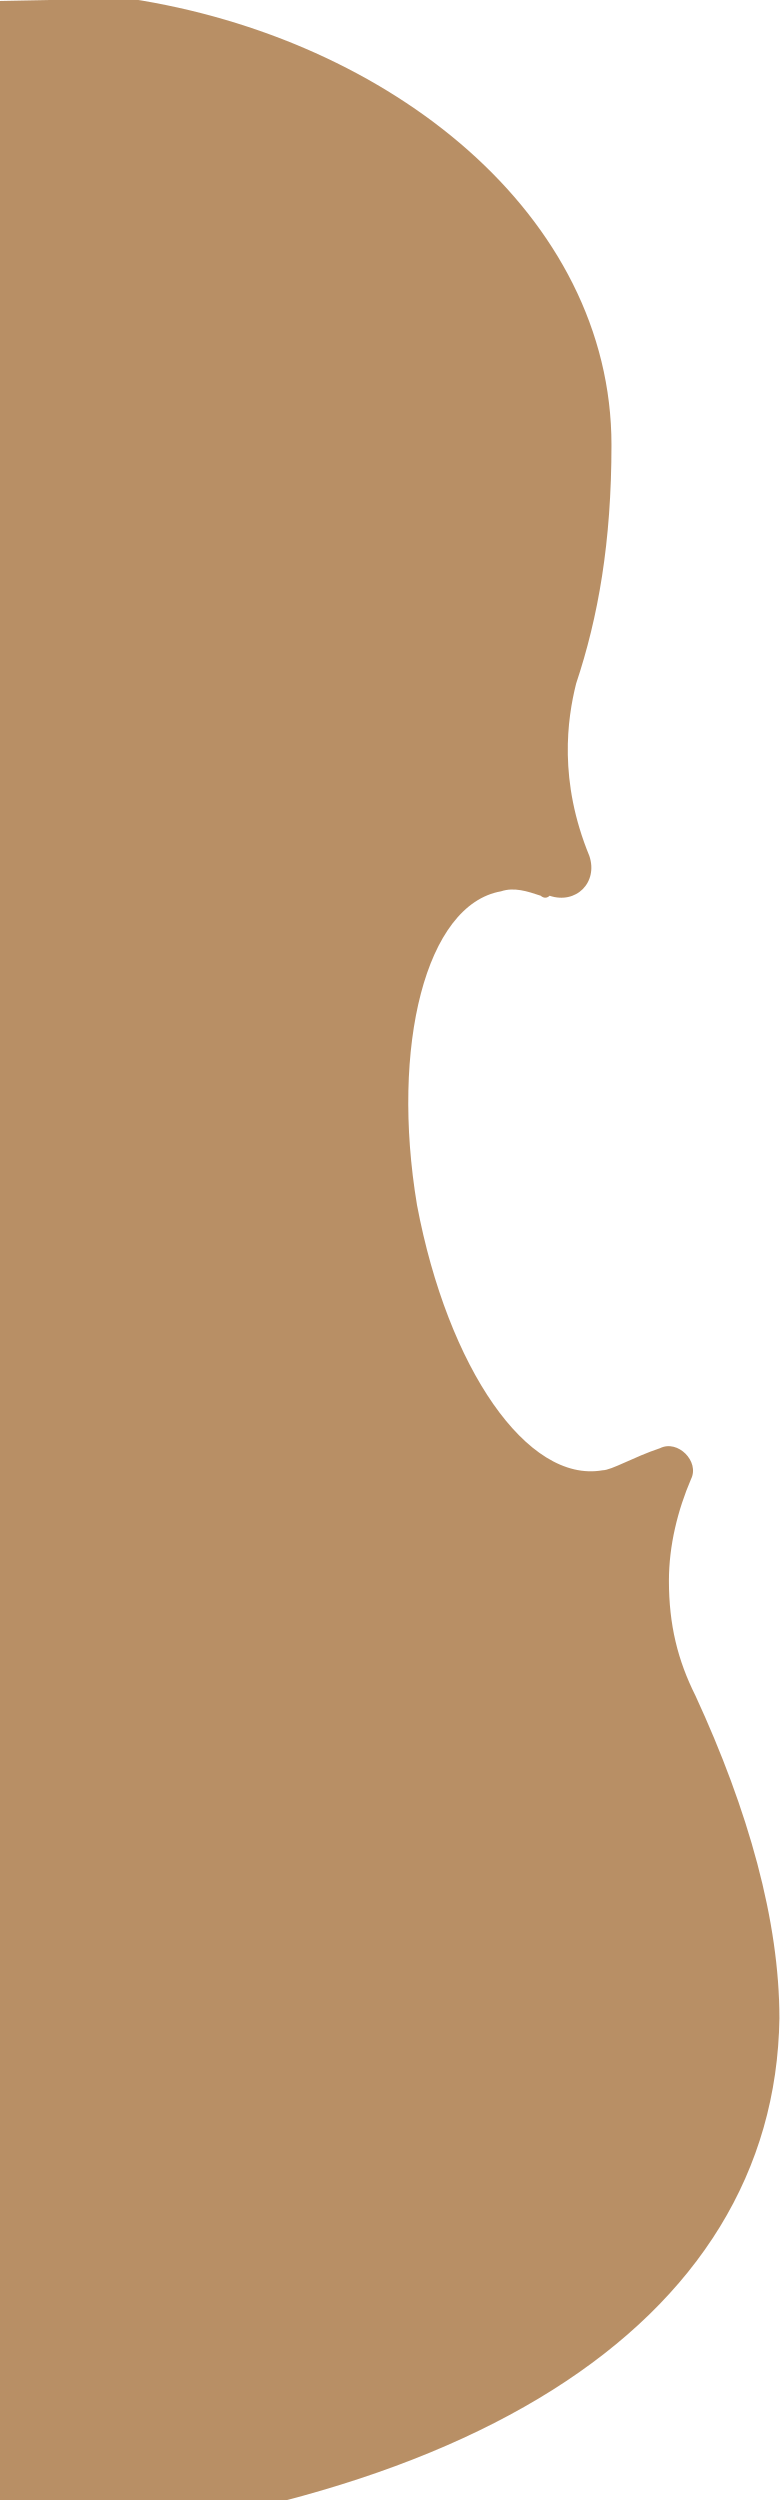
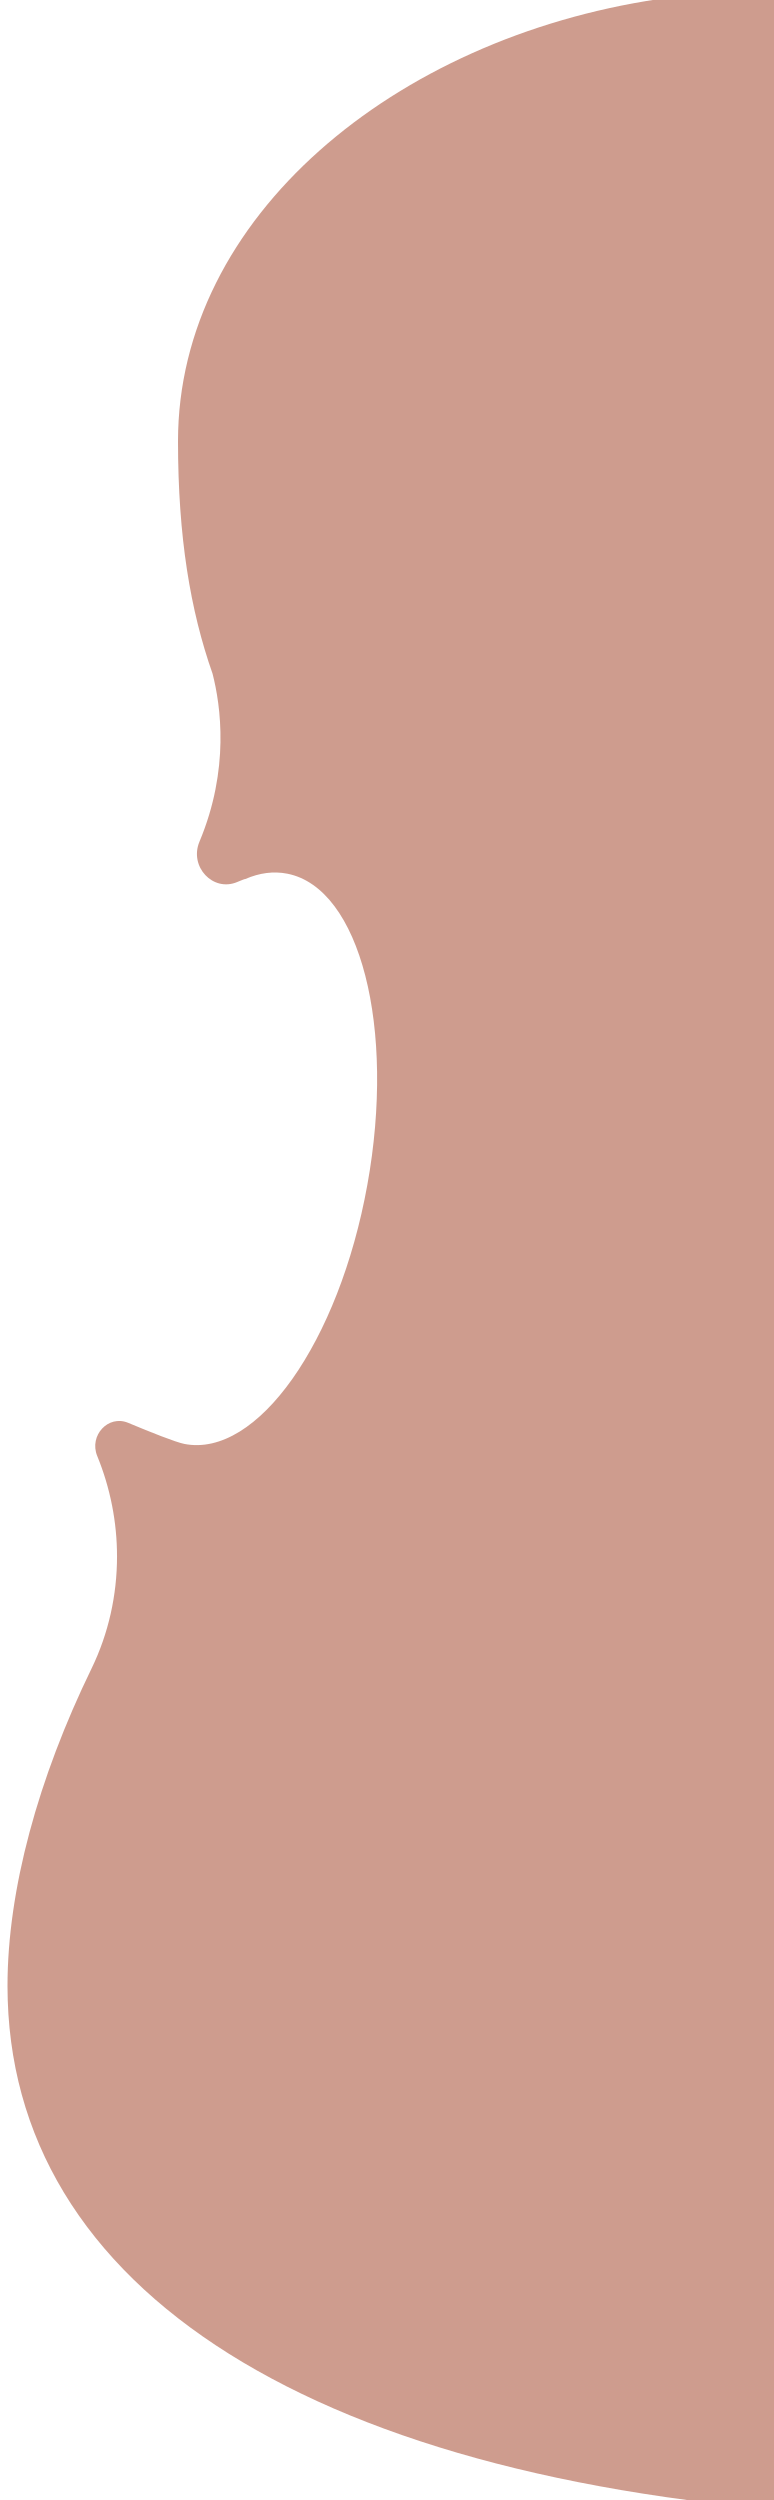
- <svg xmlns="http://www.w3.org/2000/svg" viewBox="363 -111.5 125 400" fill="hsla(30, 45%, 45%, 0.8)" transform="scale(-1 1)">
-   <path d="M347 190c26 35 30 80 4 105-11 11-21 18-30 23-5 3-13 9-18 21-2 4-7 4-9 0 0-1 0-1-1-1-1-2-2-4-4-5-10-7-30 5-45 26-15 21-19 44-9 51 1 1 5 2 9 4 3 1 3 5 1 6 0 1-1 1-1 1-11 5-20 14-24 25-6 19-16 35-27 46-35 35-92 22-137-16-59-65-71-123-37-158 11-11 27-20 46-27 6-2 11-5 16-10 4-4 7-9 9-14 1-3 6-3 7 0 2 4 3 8 4 9 7 10 29 6 51-9 21-15 33-35 26-45-1-2-3-3-5-4 0 0-1 0-1-1-4-2-4-7 0-9 12-5 18-13 21-18 5-10 12-20 23-31 26-26 71-21 105 4l1 1z" transform="rotate(-45)" />
+ <svg xmlns="http://www.w3.org/2000/svg" fill="rgba(158, 58, 31, 0.5)" version="1.1" id="Capa_1" viewBox="238 -110.5 125 404" xml:space="preserve">
+   <g transform="rotate(-45)">
+     <path d="M346.69,190.237             c25.654,34.603,30.052,79.757,4.374,105.423                              c-10.929,10.941-20.691,17.897-30.476,22.624             c-4.586,2.676-12.886,8.925-17.708,20.679             c-1.662,4.044-7.333,4.232-8.925,0.295                              c-0.295-0.707-0.495-1.179-0.589-1.285             c-0.908-2.299-2.299-4.138-4.185-5.4             c-9.962-6.661-29.981,5.176-44.718,26.421                              c-14.725,21.245-18.616,43.869-8.665,50.519             c1.179,0.79,5.022,2.44,8.83,4.008             c2.676,1.108,3.006,4.504,1.12,6.402                              c-0.377,0.365-0.837,0.684-1.379,0.908             c-10.988,4.61-19.736,13.688-23.626,24.923             c-6.461,18.651-15.704,34.909-26.668,45.874                              c-34.697,34.685-92.348,22.212-136.96-15.869              c-58.949-65.479-71.434-123.142-36.749-157.827              c10.964-10.964,27.222-20.219,45.897-26.668             c5.942-2.063,11.283-5.482,15.68-9.88             c3.914-3.914,7.05-8.571,9.22-13.747                              c1.391-3.301,6.001-3.466,7.321-0.259             c1.556,3.796,3.23,7.663,4.008,8.83             c6.661,9.95,29.285,6.06,50.507-8.677                              c21.257-14.737,33.082-34.756,26.432-44.695             c-1.273-1.898-3.101-3.289-5.4-4.197             c-0.094-0.094-0.578-0.295-1.285-0.589                              c-3.938-1.592-3.761-7.262,0.295-8.925             c11.754-4.81,17.991-13.134,20.691-17.696             c4.704-9.797,11.672-19.559,22.601-30.5                              c25.678-25.666,70.82-21.28,105.447,4.374             L346.69,190.237z" />
+   </g>
</svg>
